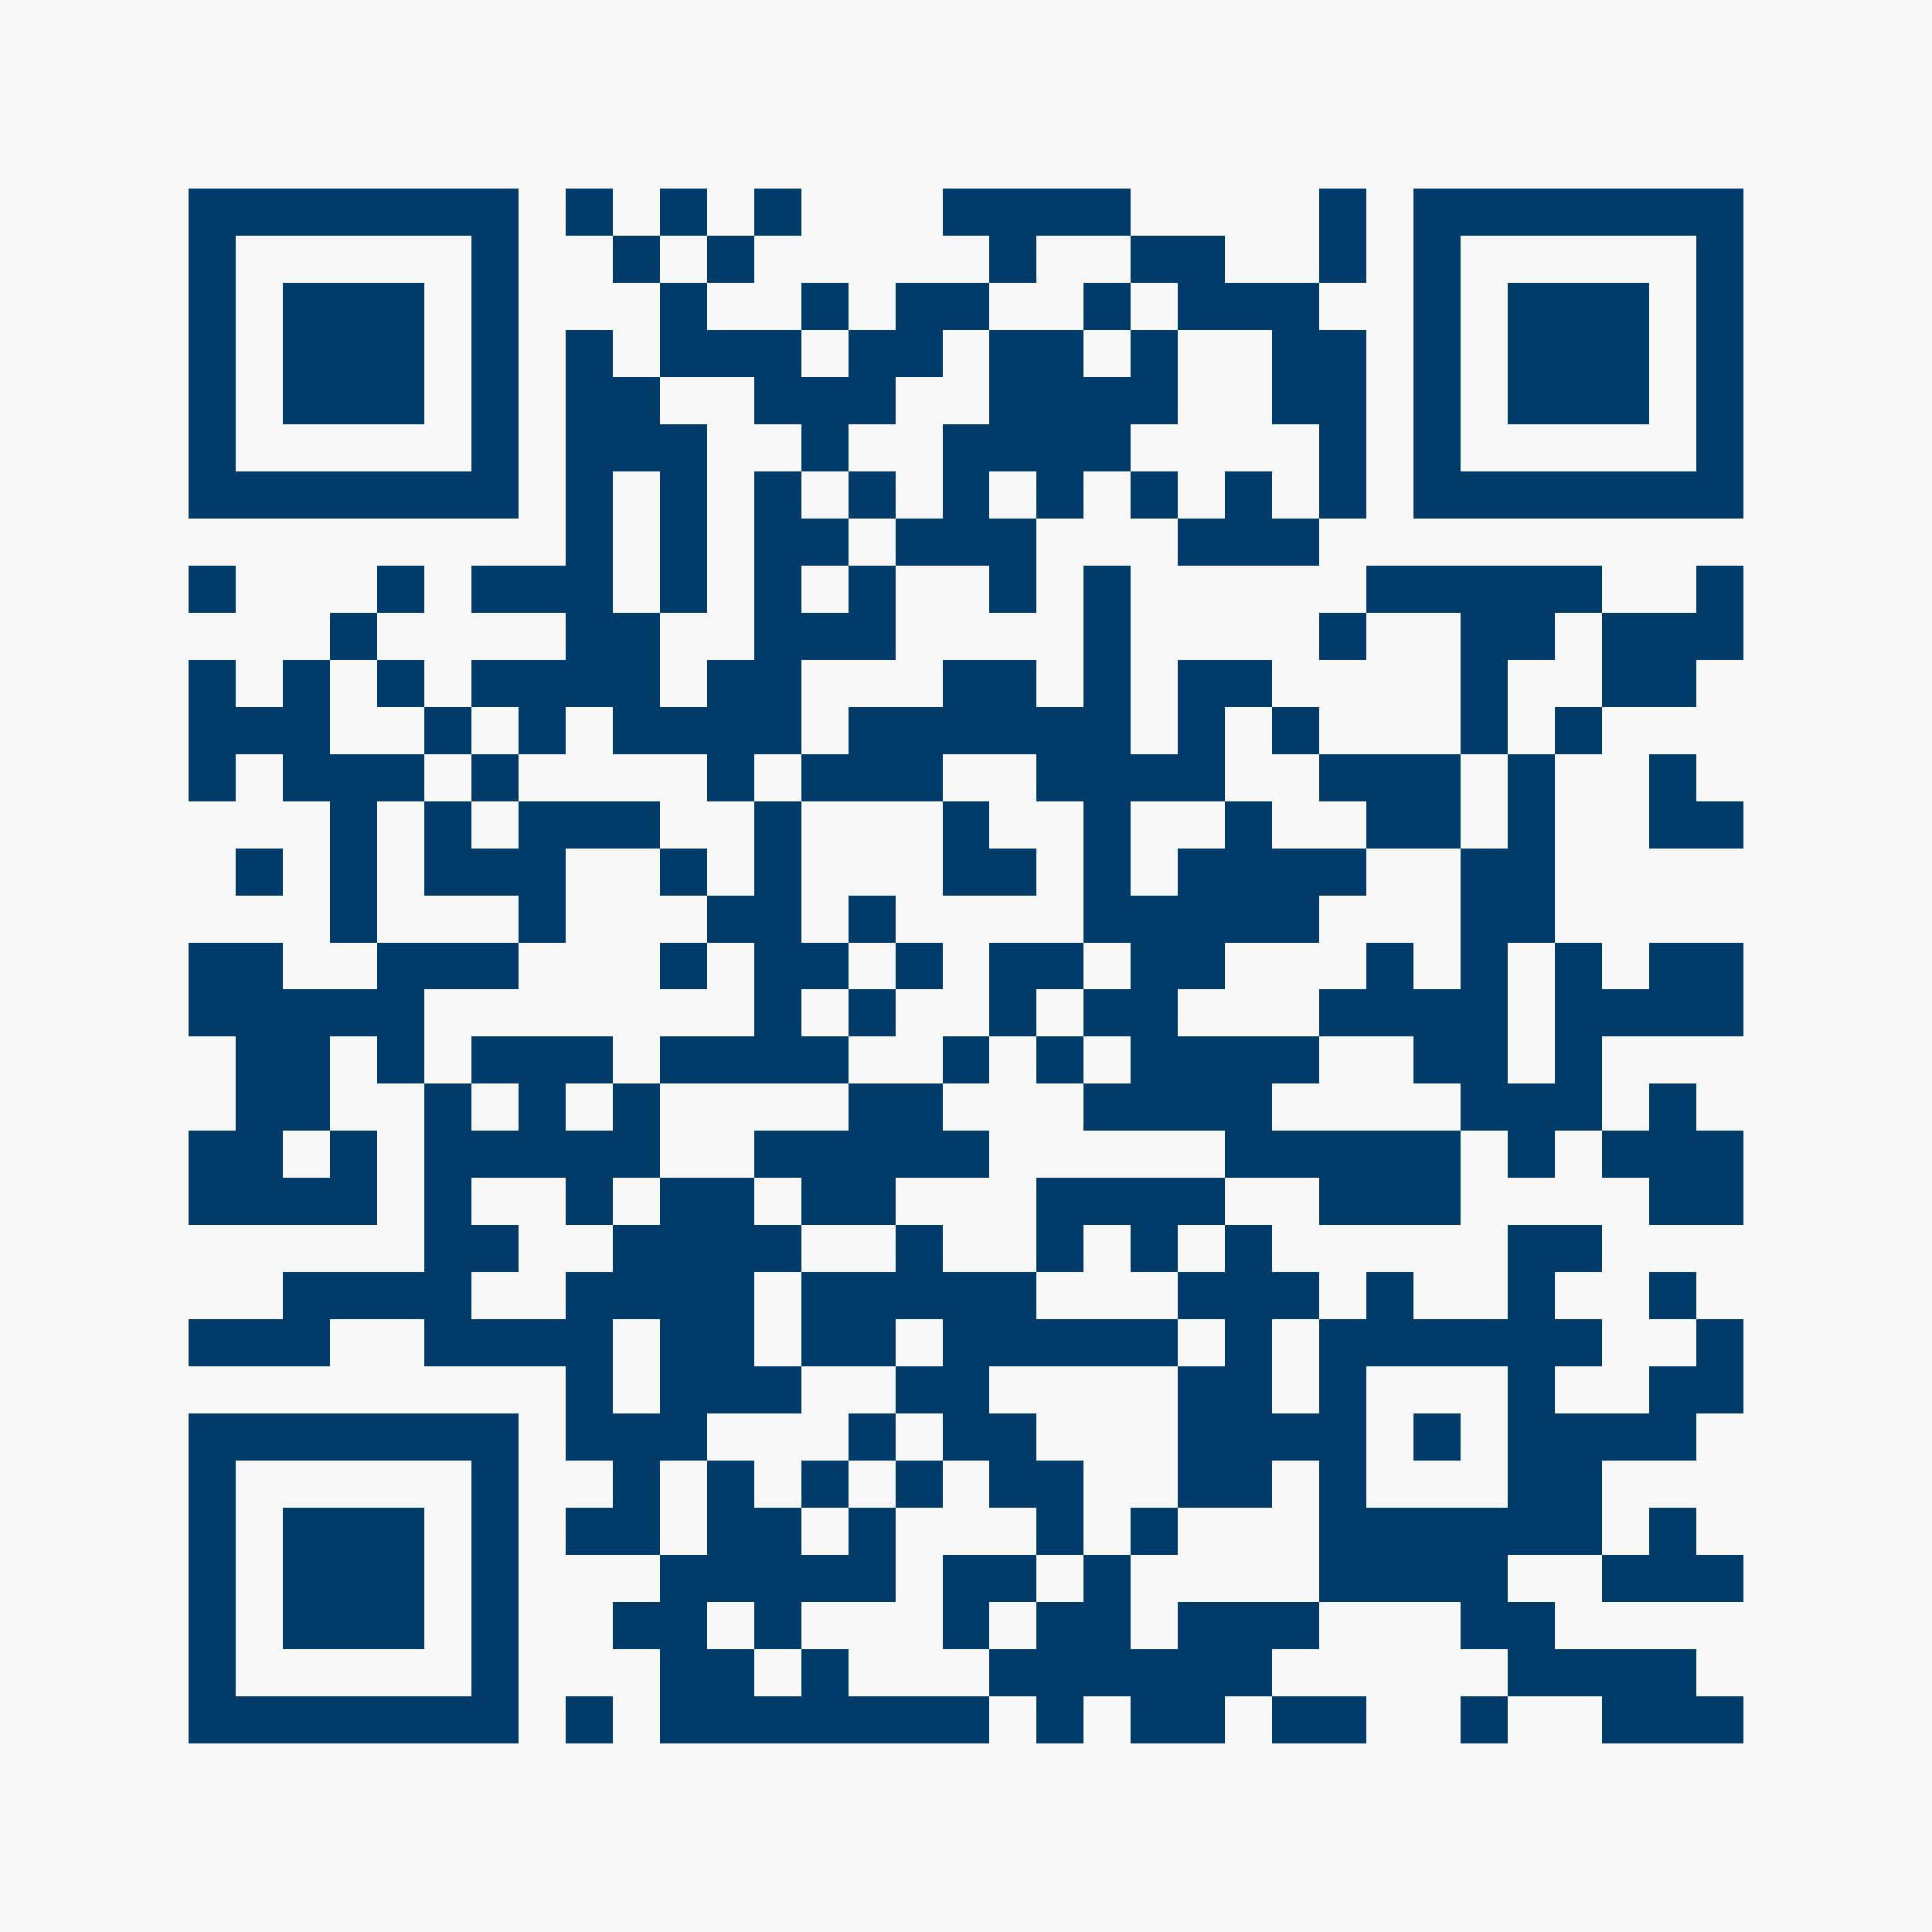
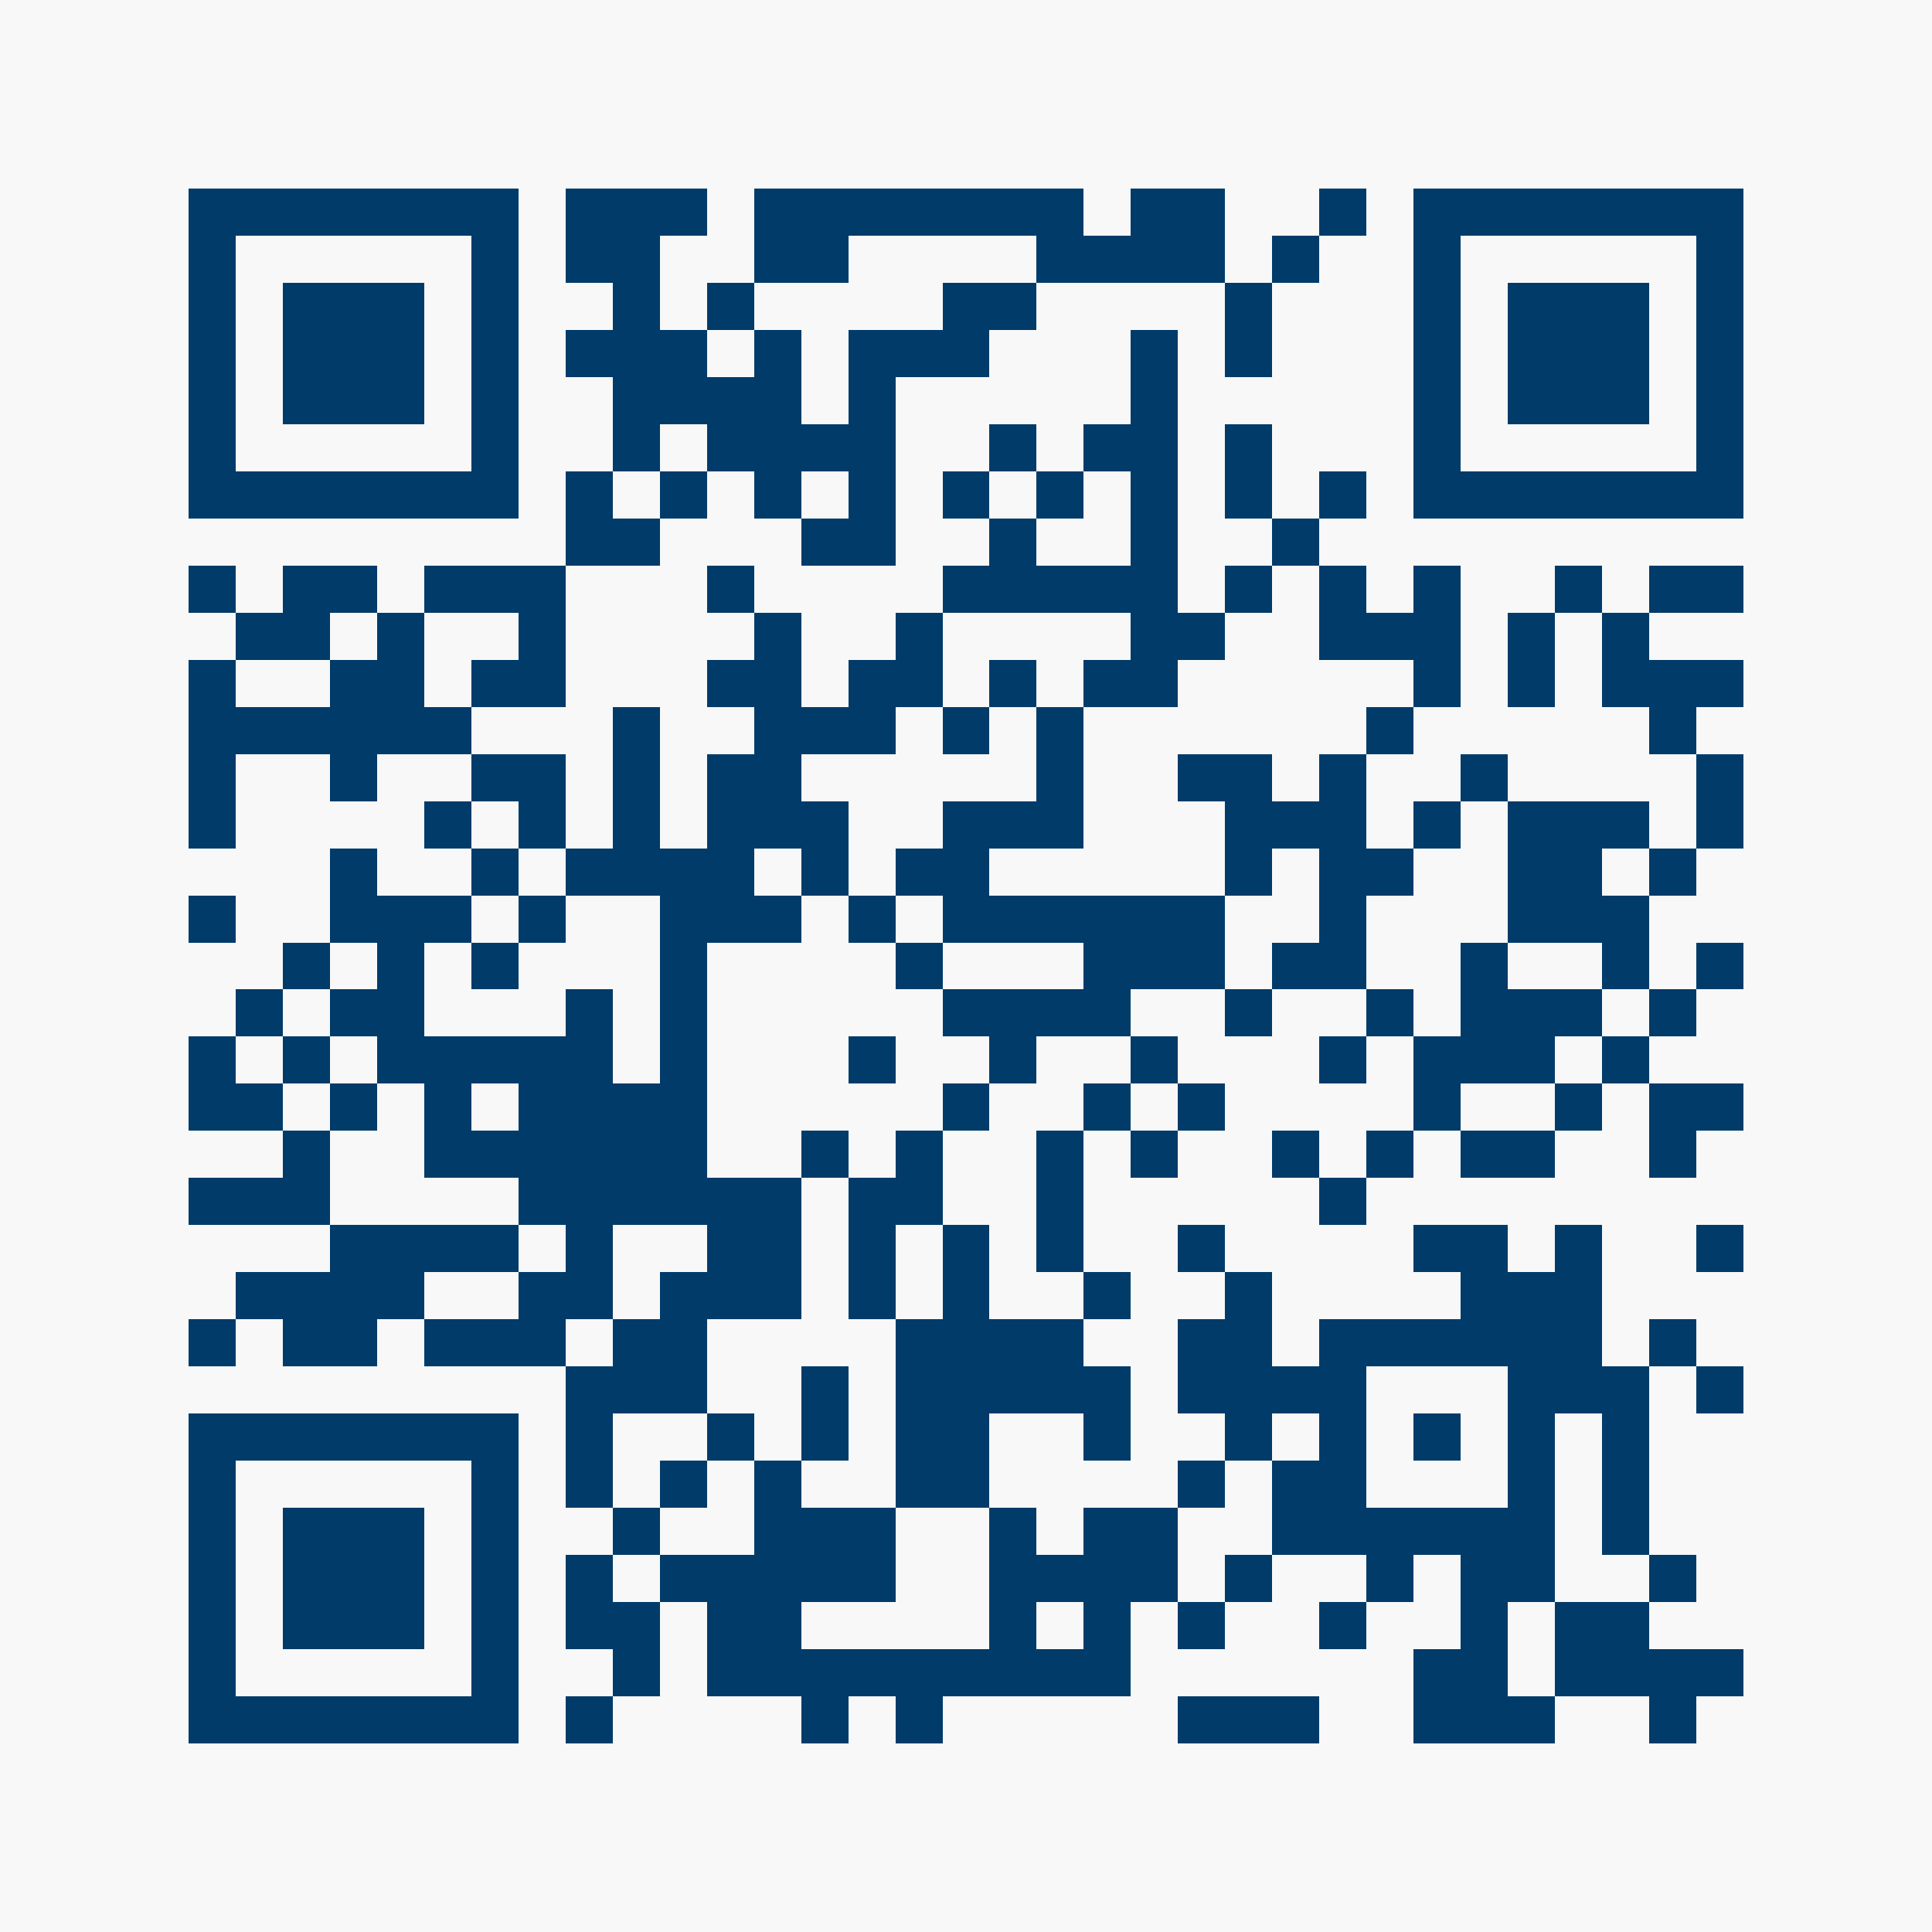
<svg xmlns="http://www.w3.org/2000/svg" viewBox="0 0 41 41" shape-rendering="crispEdges">
  <path fill="#f7f8f7" d="M0 0h41v41H0z" />
-   <path stroke="#003b6a" d="M4 4.5h7m1 0h1m1 0h1m1 0h1m3 0h4m4 0h1m1 0h7M4 5.5h1m5 0h1m2 0h1m1 0h1m5 0h1m2 0h2m2 0h1m1 0h1m5 0h1M4 6.5h1m1 0h3m1 0h1m3 0h1m2 0h1m1 0h2m2 0h1m1 0h3m2 0h1m1 0h3m1 0h1M4 7.5h1m1 0h3m1 0h1m1 0h1m1 0h3m1 0h2m1 0h2m1 0h1m2 0h2m1 0h1m1 0h3m1 0h1M4 8.5h1m1 0h3m1 0h1m1 0h2m2 0h3m2 0h4m2 0h2m1 0h1m1 0h3m1 0h1M4 9.5h1m5 0h1m1 0h3m2 0h1m2 0h4m4 0h1m1 0h1m5 0h1M4 10.5h7m1 0h1m1 0h1m1 0h1m1 0h1m1 0h1m1 0h1m1 0h1m1 0h1m1 0h1m1 0h7M12 11.5h1m1 0h1m1 0h2m1 0h3m3 0h3M4 12.5h1m3 0h1m1 0h3m1 0h1m1 0h1m1 0h1m2 0h1m1 0h1m5 0h5m2 0h1M7 13.5h1m4 0h2m2 0h3m4 0h1m4 0h1m2 0h2m1 0h3M4 14.5h1m1 0h1m1 0h1m1 0h4m1 0h2m3 0h2m1 0h1m1 0h2m4 0h1m2 0h2M4 15.5h3m2 0h1m1 0h1m1 0h4m1 0h6m1 0h1m1 0h1m3 0h1m1 0h1M4 16.5h1m1 0h3m1 0h1m4 0h1m1 0h3m2 0h4m2 0h3m1 0h1m2 0h1M7 17.5h1m1 0h1m1 0h3m2 0h1m3 0h1m2 0h1m2 0h1m2 0h2m1 0h1m2 0h2M5 18.5h1m1 0h1m1 0h3m2 0h1m1 0h1m3 0h2m1 0h1m1 0h4m2 0h2M7 19.5h1m3 0h1m3 0h2m1 0h1m4 0h5m3 0h2M4 20.5h2m2 0h3m3 0h1m1 0h2m1 0h1m1 0h2m1 0h2m3 0h1m1 0h1m1 0h1m1 0h2M4 21.5h5m7 0h1m1 0h1m2 0h1m1 0h2m3 0h4m1 0h4M5 22.5h2m1 0h1m1 0h3m1 0h4m2 0h1m1 0h1m1 0h4m2 0h2m1 0h1M5 23.5h2m2 0h1m1 0h1m1 0h1m4 0h2m3 0h4m4 0h3m1 0h1M4 24.5h2m1 0h1m1 0h5m2 0h5m5 0h5m1 0h1m1 0h3M4 25.5h4m1 0h1m2 0h1m1 0h2m1 0h2m3 0h4m2 0h3m4 0h2M9 26.5h2m2 0h4m2 0h1m2 0h1m1 0h1m1 0h1m5 0h2M6 27.5h4m2 0h4m1 0h5m3 0h3m1 0h1m2 0h1m2 0h1M4 28.5h3m2 0h4m1 0h2m1 0h2m1 0h5m1 0h1m1 0h6m2 0h1M12 29.5h1m1 0h3m2 0h2m4 0h2m1 0h1m3 0h1m2 0h2M4 30.5h7m1 0h3m3 0h1m1 0h2m3 0h4m1 0h1m1 0h4M4 31.5h1m5 0h1m2 0h1m1 0h1m1 0h1m1 0h1m1 0h2m2 0h2m1 0h1m3 0h2M4 32.5h1m1 0h3m1 0h1m1 0h2m1 0h2m1 0h1m3 0h1m1 0h1m3 0h6m1 0h1M4 33.5h1m1 0h3m1 0h1m3 0h5m1 0h2m1 0h1m4 0h4m2 0h3M4 34.5h1m1 0h3m1 0h1m2 0h2m1 0h1m3 0h1m1 0h2m1 0h3m3 0h2M4 35.5h1m5 0h1m3 0h2m1 0h1m3 0h6m5 0h4M4 36.5h7m1 0h1m1 0h7m1 0h1m1 0h2m1 0h2m2 0h1m2 0h3" />
+   <path stroke="#003b6a" d="M4 4.5h7m1 0h3m1 0h7m1 0h2m2 0h1m1 0h7M4 5.5h1m5 0h1m1 0h2m2 0h2m4 0h4m1 0h1m2 0h1m5 0h1M4 6.5h1m1 0h3m1 0h1m2 0h1m1 0h1m4 0h2m4 0h1m3 0h1m1 0h3m1 0h1M4 7.5h1m1 0h3m1 0h1m1 0h3m1 0h1m1 0h3m3 0h1m1 0h1m3 0h1m1 0h3m1 0h1M4 8.5h1m1 0h3m1 0h1m2 0h4m1 0h1m5 0h1m5 0h1m1 0h3m1 0h1M4 9.5h1m5 0h1m2 0h1m1 0h4m2 0h1m1 0h2m1 0h1m3 0h1m5 0h1M4 10.5h7m1 0h1m1 0h1m1 0h1m1 0h1m1 0h1m1 0h1m1 0h1m1 0h1m1 0h1m1 0h7M12 11.5h2m3 0h2m2 0h1m2 0h1m2 0h1M4 12.5h1m1 0h2m1 0h3m3 0h1m4 0h5m1 0h1m1 0h1m1 0h1m2 0h1m1 0h2M5 13.5h2m1 0h1m2 0h1m4 0h1m2 0h1m4 0h2m2 0h3m1 0h1m1 0h1M4 14.5h1m2 0h2m1 0h2m3 0h2m1 0h2m1 0h1m1 0h2m5 0h1m1 0h1m1 0h3M4 15.5h6m3 0h1m2 0h3m1 0h1m1 0h1m6 0h1m5 0h1M4 16.5h1m2 0h1m2 0h2m1 0h1m1 0h2m5 0h1m2 0h2m1 0h1m2 0h1m4 0h1M4 17.5h1m4 0h1m1 0h1m1 0h1m1 0h3m2 0h3m3 0h3m1 0h1m1 0h3m1 0h1M7 18.5h1m2 0h1m1 0h4m1 0h1m1 0h2m5 0h1m1 0h2m2 0h2m1 0h1M4 19.5h1m2 0h3m1 0h1m2 0h3m1 0h1m1 0h6m2 0h1m3 0h3M6 20.5h1m1 0h1m1 0h1m3 0h1m4 0h1m3 0h3m1 0h2m2 0h1m2 0h1m1 0h1M5 21.5h1m1 0h2m3 0h1m1 0h1m5 0h4m2 0h1m2 0h1m1 0h3m1 0h1M4 22.5h1m1 0h1m1 0h5m1 0h1m3 0h1m2 0h1m2 0h1m3 0h1m1 0h3m1 0h1M4 23.5h2m1 0h1m1 0h1m1 0h4m5 0h1m2 0h1m1 0h1m4 0h1m2 0h1m1 0h2M6 24.5h1m2 0h6m2 0h1m1 0h1m2 0h1m1 0h1m2 0h1m1 0h1m1 0h2m2 0h1M4 25.5h3m4 0h6m1 0h2m2 0h1m5 0h1M7 26.5h4m1 0h1m2 0h2m1 0h1m1 0h1m1 0h1m2 0h1m4 0h2m1 0h1m2 0h1M5 27.5h4m2 0h2m1 0h3m1 0h1m1 0h1m2 0h1m2 0h1m4 0h3M4 28.5h1m1 0h2m1 0h3m1 0h2m4 0h4m2 0h2m1 0h6m1 0h1M12 29.5h3m2 0h1m1 0h5m1 0h4m3 0h3m1 0h1M4 30.5h7m1 0h1m2 0h1m1 0h1m1 0h2m2 0h1m2 0h1m1 0h1m1 0h1m1 0h1m1 0h1M4 31.5h1m5 0h1m1 0h1m1 0h1m1 0h1m2 0h2m4 0h1m1 0h2m3 0h1m1 0h1M4 32.5h1m1 0h3m1 0h1m2 0h1m2 0h3m2 0h1m1 0h2m2 0h6m1 0h1M4 33.5h1m1 0h3m1 0h1m1 0h1m1 0h5m2 0h4m1 0h1m2 0h1m1 0h2m2 0h1M4 34.5h1m1 0h3m1 0h1m1 0h2m1 0h2m4 0h1m1 0h1m1 0h1m2 0h1m2 0h1m1 0h2M4 35.5h1m5 0h1m2 0h1m1 0h9m6 0h2m1 0h4M4 36.5h7m1 0h1m4 0h1m1 0h1m5 0h3m2 0h3m2 0h1" />
</svg>
